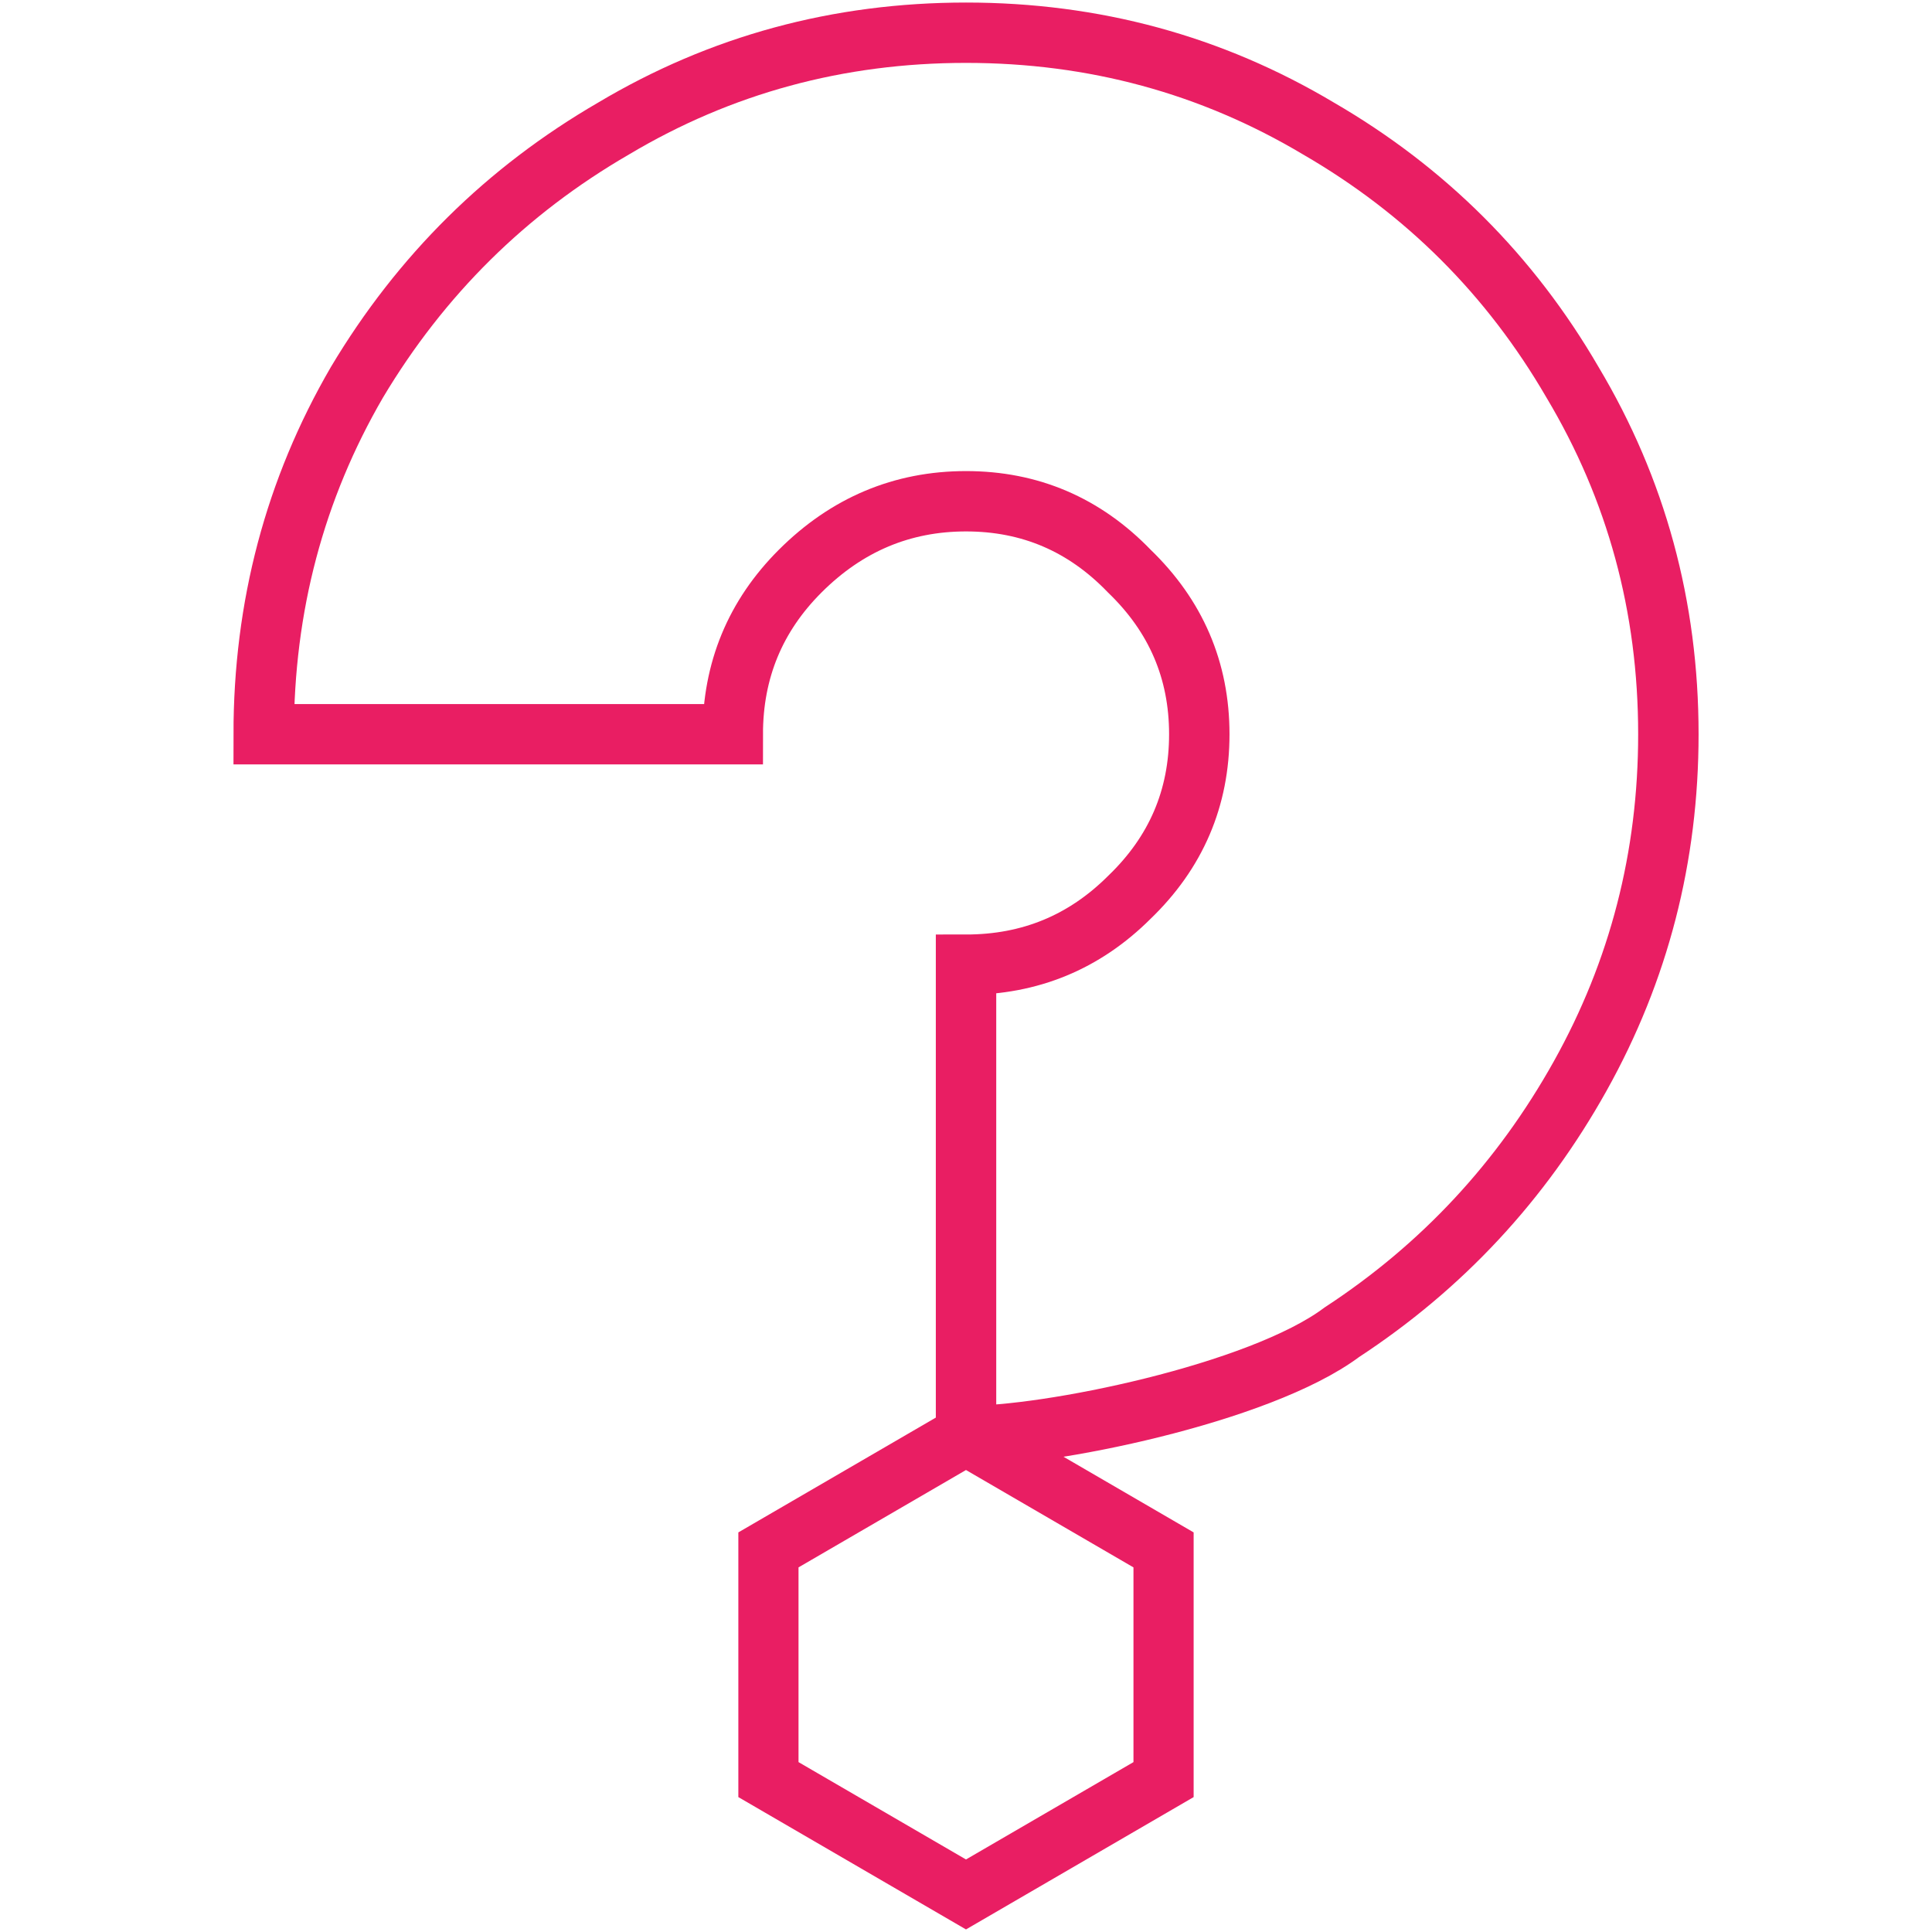
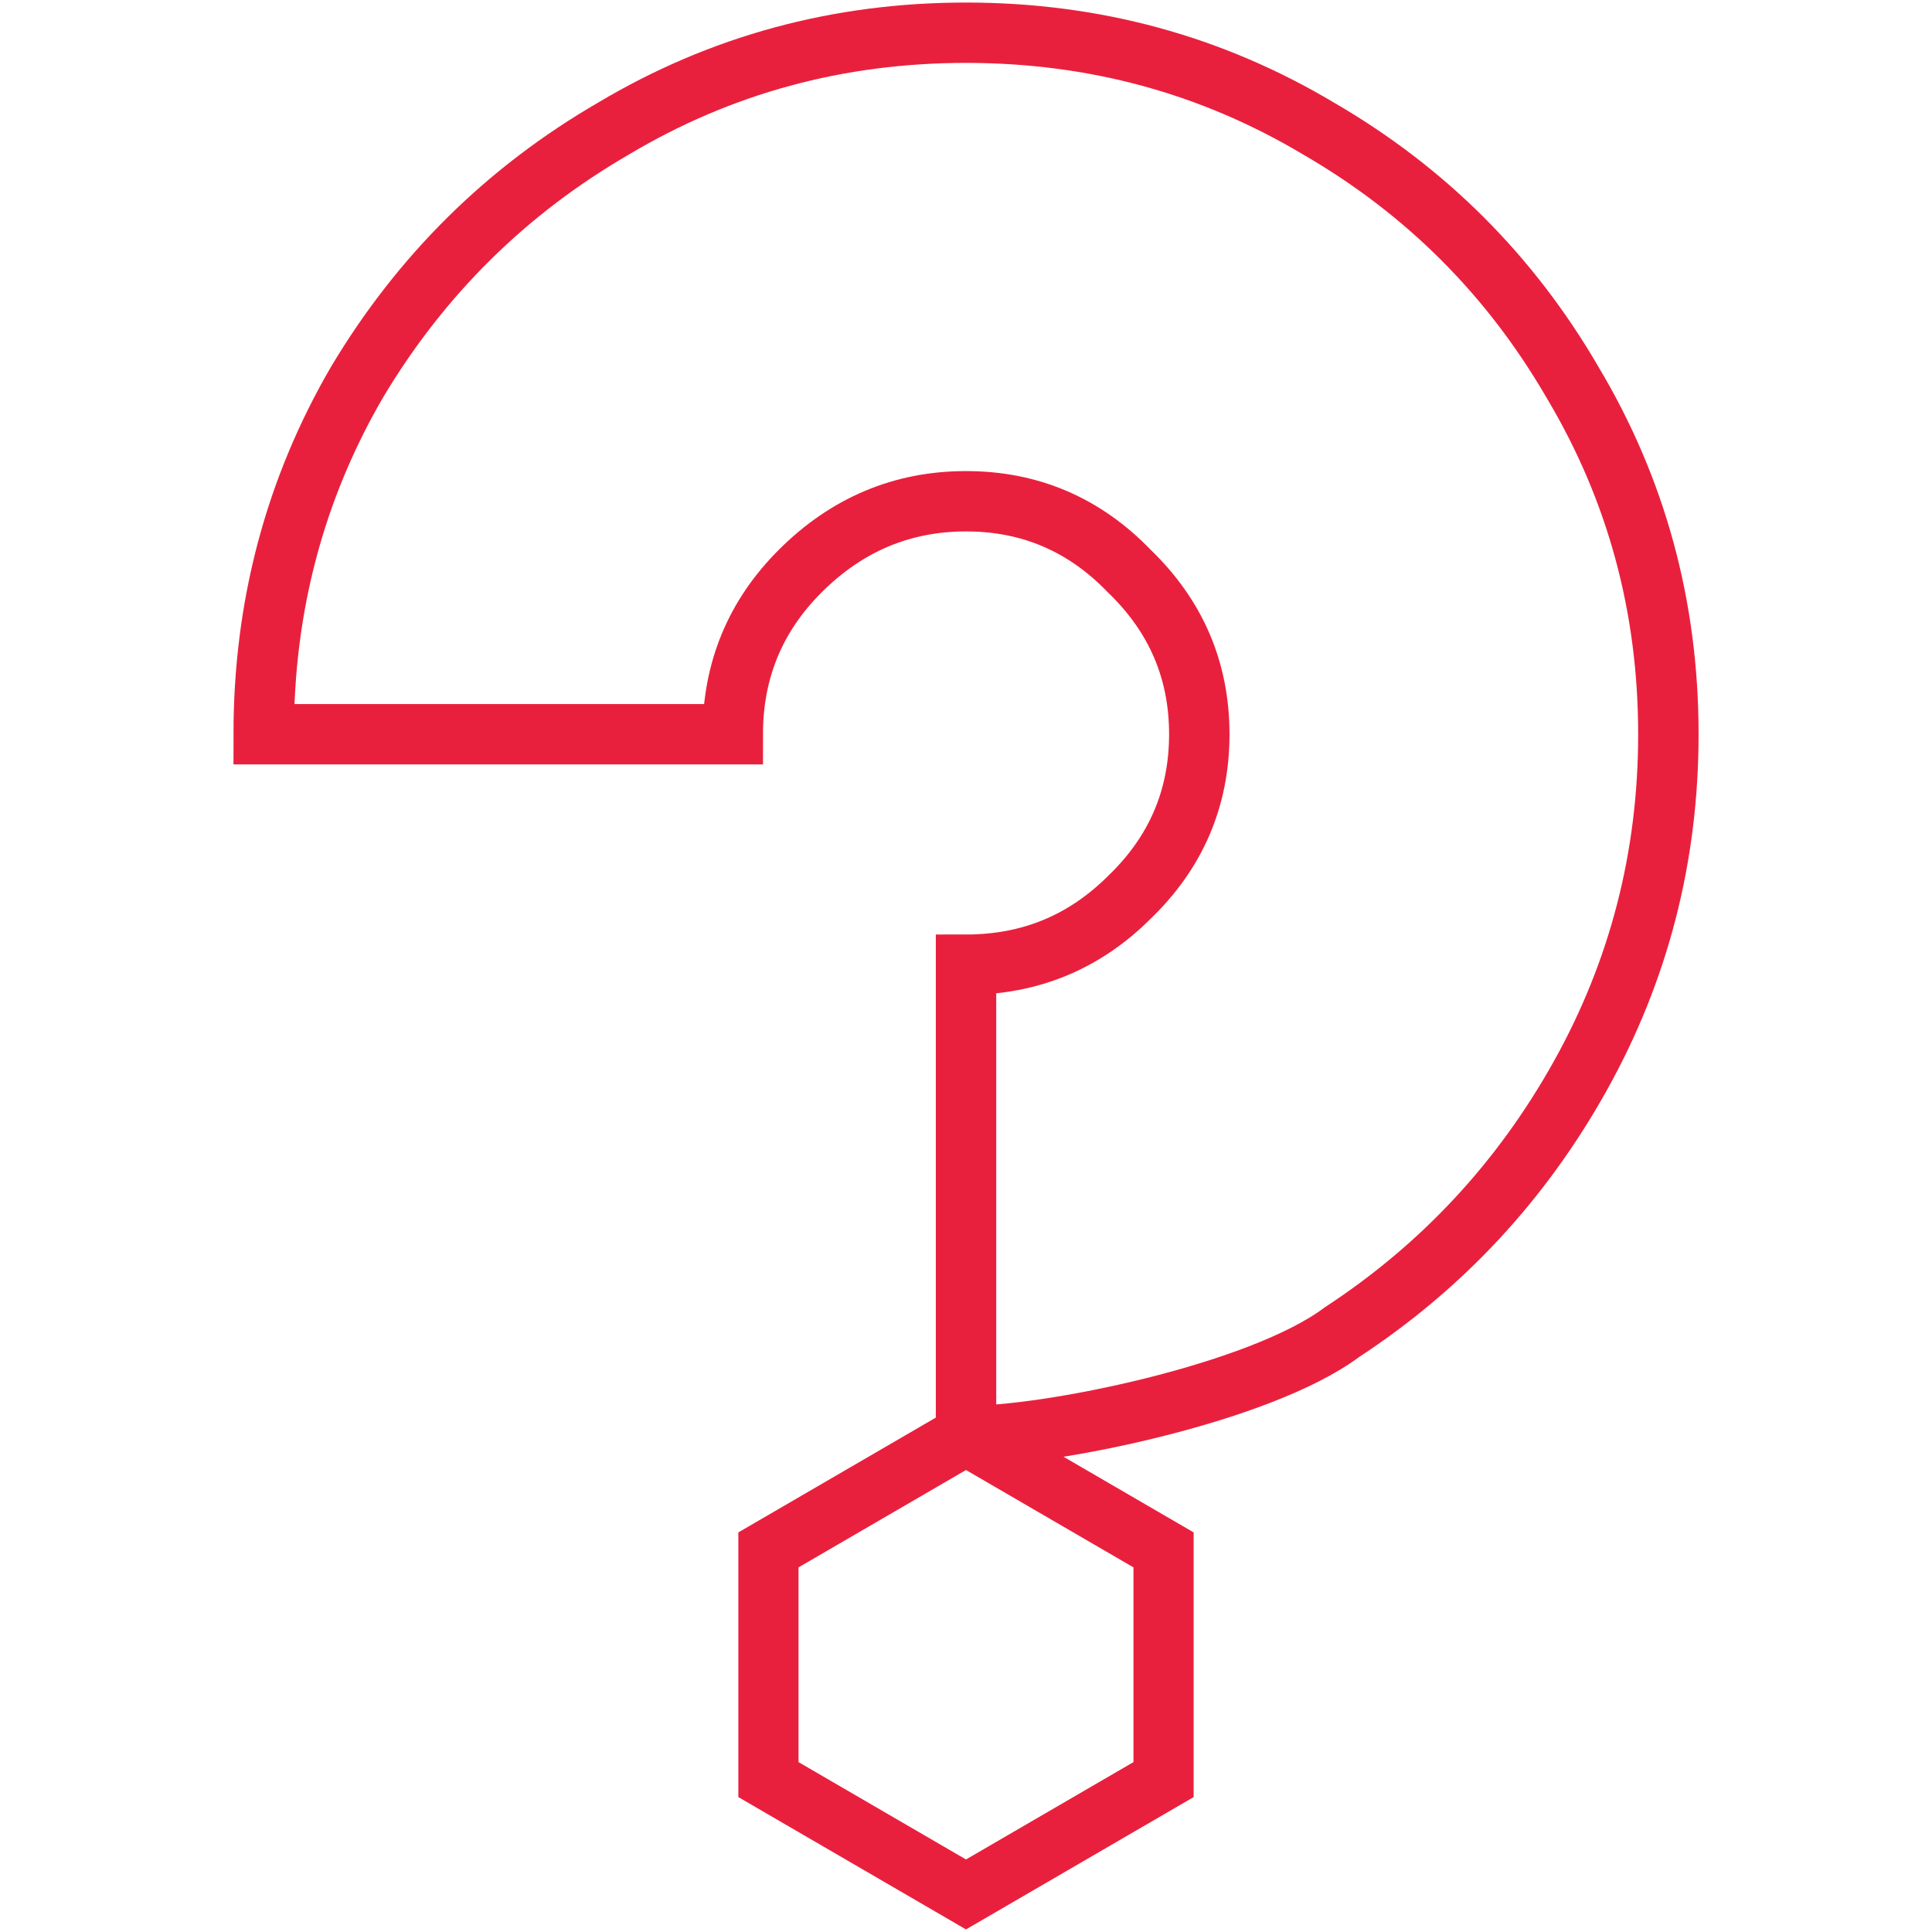
<svg xmlns="http://www.w3.org/2000/svg" width="128" height="128" viewBox="0 0 33.867 33.867" version="1.1" id="svg8">
  <defs id="defs2" />
  <g id="layer1" transform="translate(-13.20501,22.9471)">
-     <g aria-label="?" id="text10583" style="font-size:45.643px;line-height:1.25;font-family:'Major Mono Display';-inkscape-font-specification:'Major Mono Display';fill:none;fill-opacity:1;stroke:#e91e63;stroke-width:1.064;stroke-linecap:butt;stroke-linejoin:miter;stroke-miterlimit:4;stroke-dasharray:none;stroke-opacity:1" transform="matrix(0.9953661,0,0,0.9942071,4.234622,-0.00684038)">
-       <path d="m 38.394,-10.128 c 0,2.16 -0.517,4.169 -1.552,6.025 -1.035,1.856 -2.434,3.362 -4.199,4.519 -1.45,1.086 -5.22,1.848 -6.618,1.826 v -8.307 c 1.126,0 2.084,-0.396 2.876,-1.187 0.822,-0.791 1.232,-1.75 1.232,-2.876 0,-1.126 -0.411,-2.084 -1.232,-2.876 -0.791,-0.822 -1.75,-1.232 -2.876,-1.232 -1.126,0 -2.1,0.411 -2.921,1.232 -0.791,0.791 -1.187,1.75 -1.187,2.876 h -8.261 c 0,-2.252 0.548,-4.321 1.643,-6.207 1.126,-1.887 2.632,-3.378 4.519,-4.473 1.887,-1.126 3.956,-1.689 6.207,-1.689 2.252,0 4.321,0.563 6.207,1.689 1.887,1.095 3.378,2.586 4.473,4.473 1.126,1.887 1.689,3.956 1.689,6.207 z" style="fill:none;fill-opacity:1;stroke:#e91e63;stroke-width:1.064;stroke-linecap:butt;stroke-linejoin:miter;stroke-miterlimit:4;stroke-dasharray:none;stroke-opacity:1" id="path909" />
+     <g aria-label="?" id="text10583" style="font-size:45.643px;line-height:1.25;font-family:'Major Mono Display';-inkscape-font-specification:'Major Mono Display';fill:none;fill-opacity:1;stroke:#e9203d;stroke-width:1.064;stroke-linecap:butt;stroke-linejoin:miter;stroke-miterlimit:4;stroke-dasharray:none;stroke-opacity:1" transform="matrix(0.9953661,0,0,0.9942071,4.234622,-0.00684038)">
+       <path d="m 38.394,-10.128 c 0,2.16 -0.517,4.169 -1.552,6.025 -1.035,1.856 -2.434,3.362 -4.199,4.519 -1.45,1.086 -5.22,1.848 -6.618,1.826 v -8.307 c 1.126,0 2.084,-0.396 2.876,-1.187 0.822,-0.791 1.232,-1.75 1.232,-2.876 0,-1.126 -0.411,-2.084 -1.232,-2.876 -0.791,-0.822 -1.75,-1.232 -2.876,-1.232 -1.126,0 -2.1,0.411 -2.921,1.232 -0.791,0.791 -1.187,1.75 -1.187,2.876 h -8.261 c 0,-2.252 0.548,-4.321 1.643,-6.207 1.126,-1.887 2.632,-3.378 4.519,-4.473 1.887,-1.126 3.956,-1.689 6.207,-1.689 2.252,0 4.321,0.563 6.207,1.689 1.887,1.095 3.378,2.586 4.473,4.473 1.126,1.887 1.689,3.956 1.689,6.207 z" style="fill:none;fill-opacity:1;stroke:#e9203d;stroke-width:1.064;stroke-linecap:butt;stroke-linejoin:miter;stroke-miterlimit:4;stroke-dasharray:none;stroke-opacity:1" id="path909" />
    </g>
-     <path style="fill:none;stroke:#e91e63;stroke-width:5.847;stroke-linecap:butt;stroke-linejoin:miter;stroke-miterlimit:4;stroke-dasharray:none;stroke-opacity:1" id="path25921" d="m 64,72.789 19.199,11.084 -10e-7,22.169 -19.199,11.084 -19.199,-11.084 1e-6,-22.169 z" transform="matrix(0.1803835,0,0,0.1816372,18.5938,-11.01275)" />
+     <path style="fill:none;stroke:#e9203d;stroke-width:5.847;stroke-linecap:butt;stroke-linejoin:miter;stroke-miterlimit:4;stroke-dasharray:none;stroke-opacity:1" id="path25921" d="m 64,72.789 19.199,11.084 -10e-7,22.169 -19.199,11.084 -19.199,-11.084 1e-6,-22.169 z" transform="matrix(0.1803835,0,0,0.1816372,18.5938,-11.01275)" />
  </g>
</svg>
